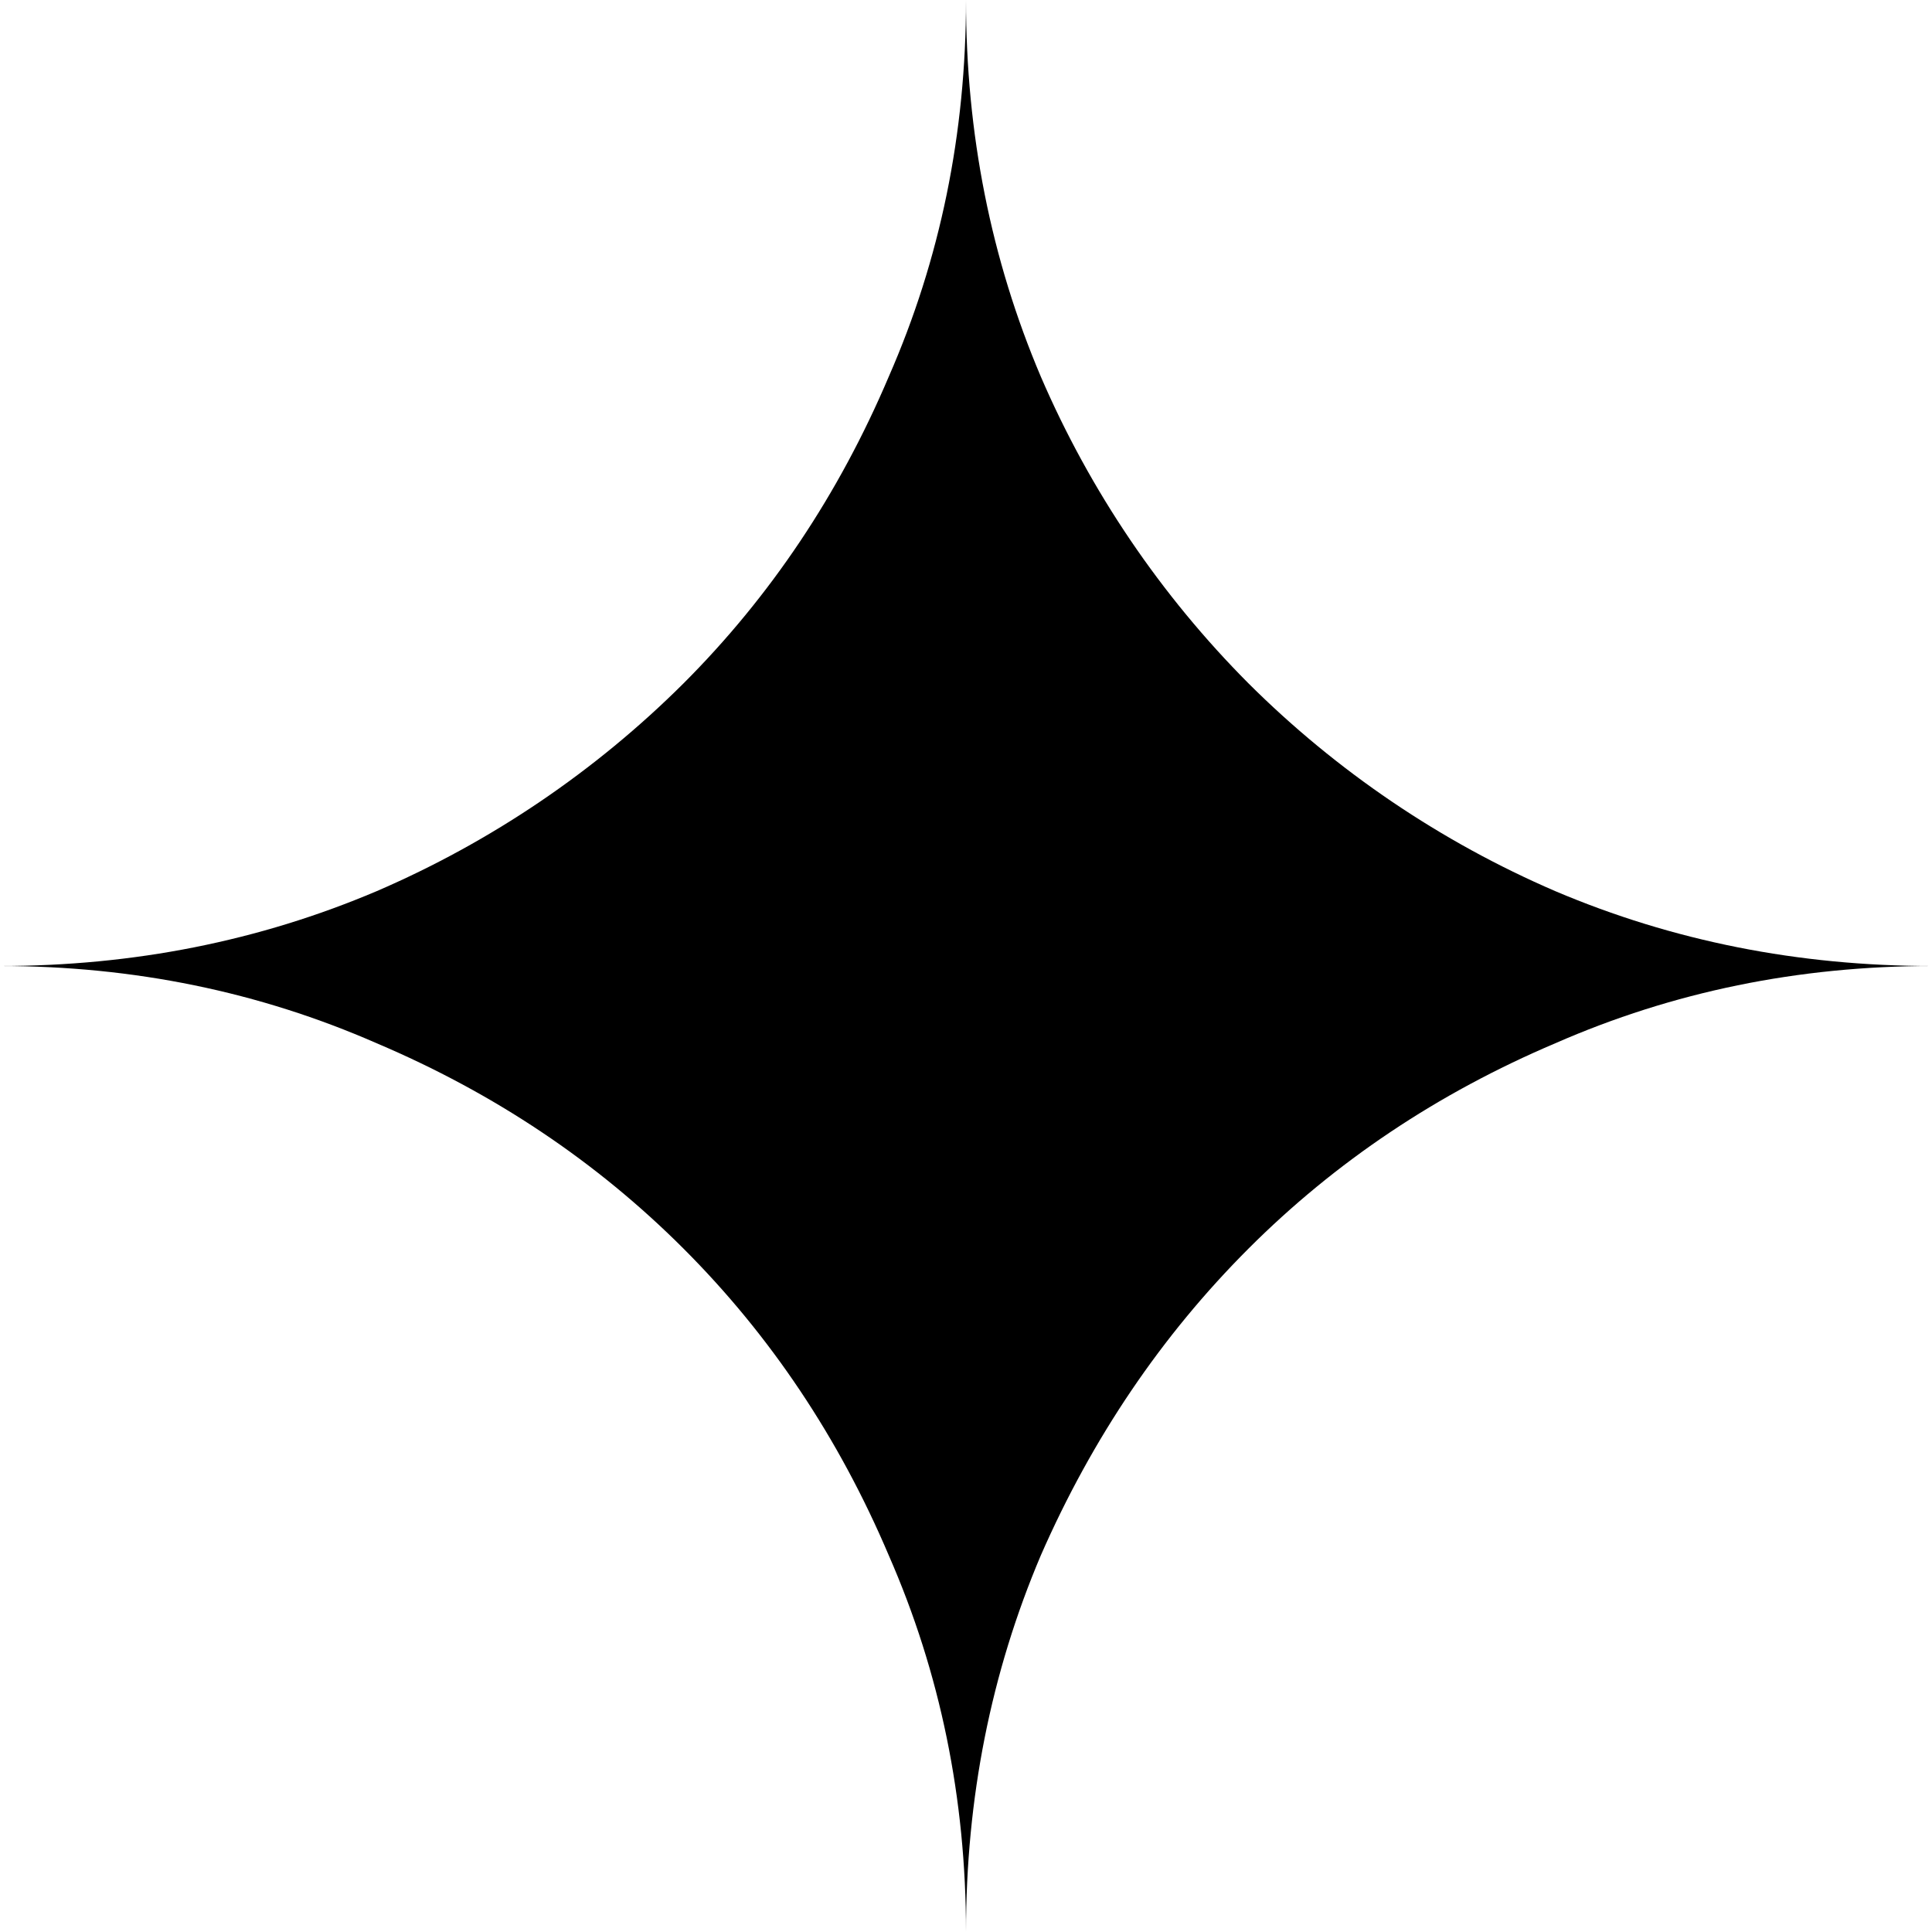
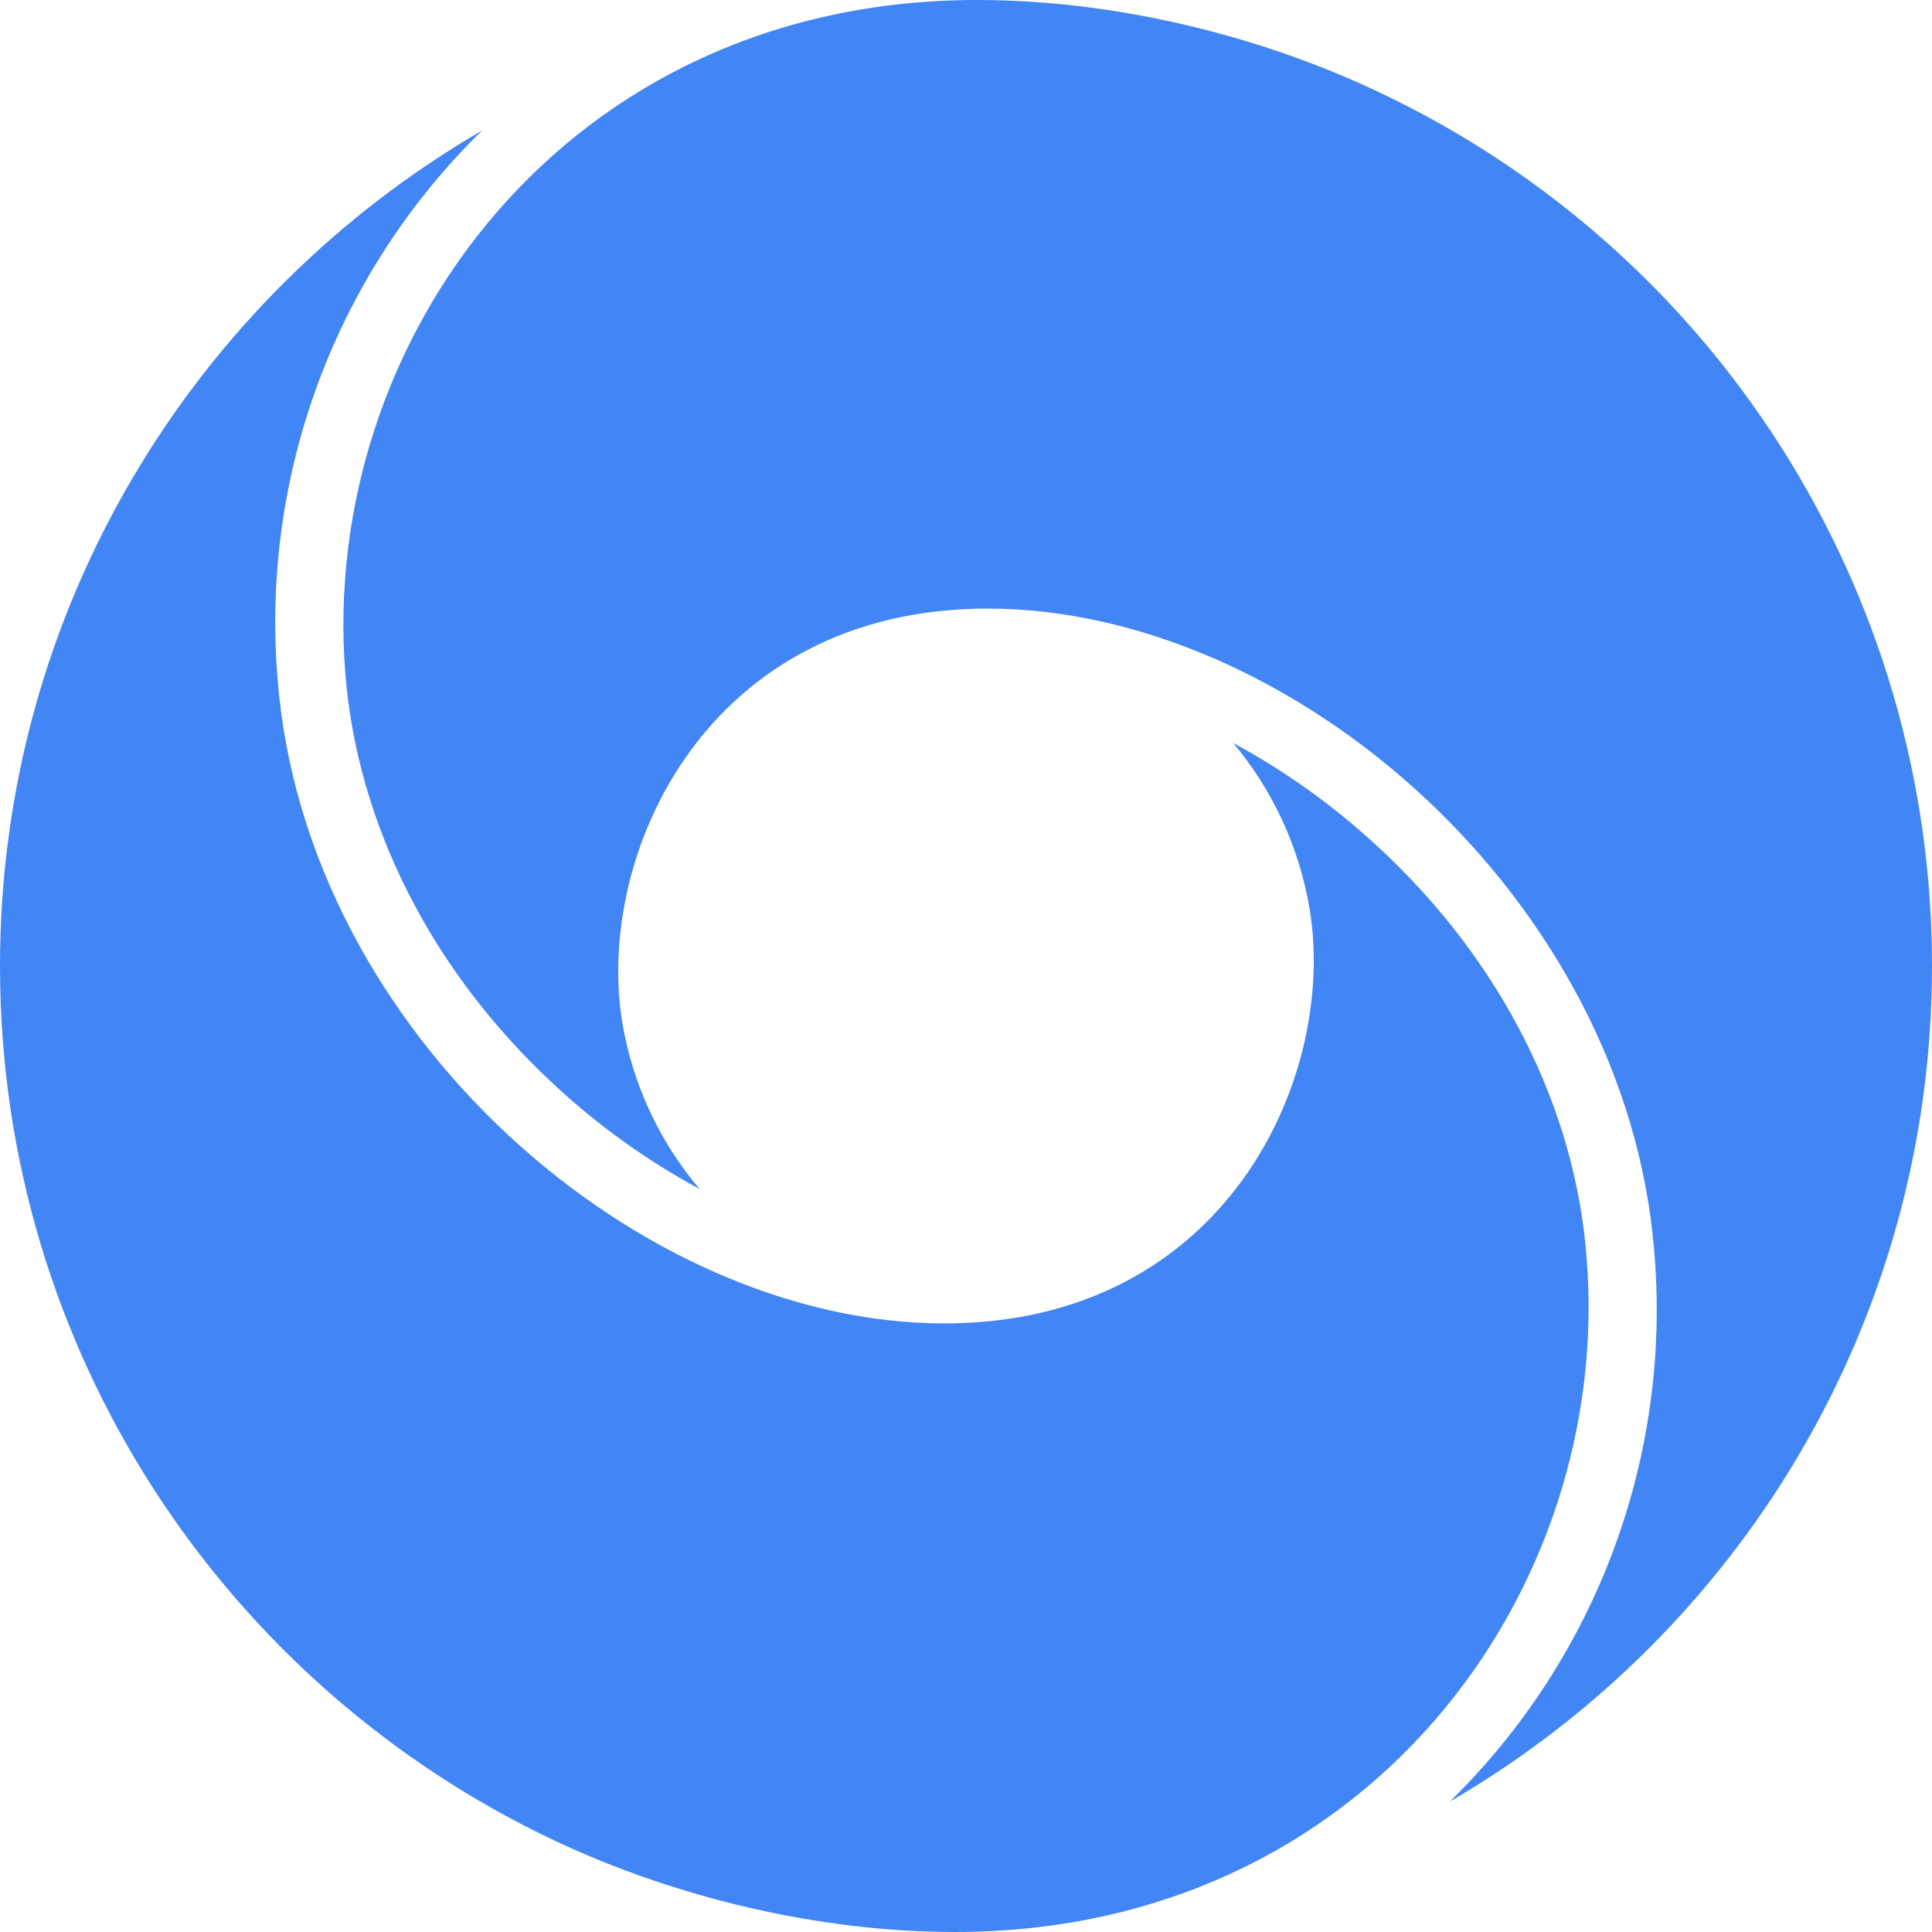
- <svg xmlns="http://www.w3.org/2000/svg" role="img" viewBox="0 0 24 24">
-   <path d="M11.04 19.32Q12 21.51 12 24q0-2.49.93-4.68.96-2.19 2.58-3.81t3.81-2.55Q21.51 12 24 12q-2.49 0-4.68-.93a12.3 12.3 0 0 1-3.81-2.58 12.3 12.3 0 0 1-2.58-3.81Q12 2.49 12 0q0 2.49-.96 4.68-.93 2.19-2.55 3.81a12.3 12.3 0 0 1-3.81 2.58Q2.49 12 0 12q2.49 0 4.68.96 2.19.93 3.81 2.55t2.55 3.81" />
+ <svg xmlns="http://www.w3.org/2000/svg" fill="#4285F4" role="img" viewBox="0 0 24 24">
+   <path d="m5.99,1.62a8.54,8.54 0 0 0 -2.54,6.83c0.35,4.4 4.51,7.99 8.28,7.99c3.5,0 4.88,-3.06 4.54,-5.14a4.32,4.32 0 0 0 -0.95,-2.07c0.63,0.34 1.24,0.77 1.81,1.3c1.52,1.41 2.44,3.23 2.58,5.1c0.33,4.13 -2.73,8.37 -7.85,8.37c-1.69,0 -3.48,-0.43 -4.98,-1.14c-4.06,-1.92 -6.88,-6.06 -6.88,-10.86c0,-4.43 2.41,-8.3 5.99,-10.38zm6.15,-1.62c1.69,0 3.48,0.43 4.98,1.14a12,12 0 0 1 6.88,10.86c0,4.43 -2.41,8.3 -5.99,10.38a8.54,8.54 0 0 0 2.54,-6.83c-0.35,-4.4 -4.51,-7.99 -8.28,-7.99c-3.5,0 -4.88,3.06 -4.54,5.14a4.3,4.3 0 0 0 0.96,2.07a8.72,8.72 0 0 1 -1.81,-1.3c-1.52,-1.41 -2.44,-3.23 -2.59,-5.1c-0.33,-4.13 2.73,-8.37 7.85,-8.37z" />
</svg>
